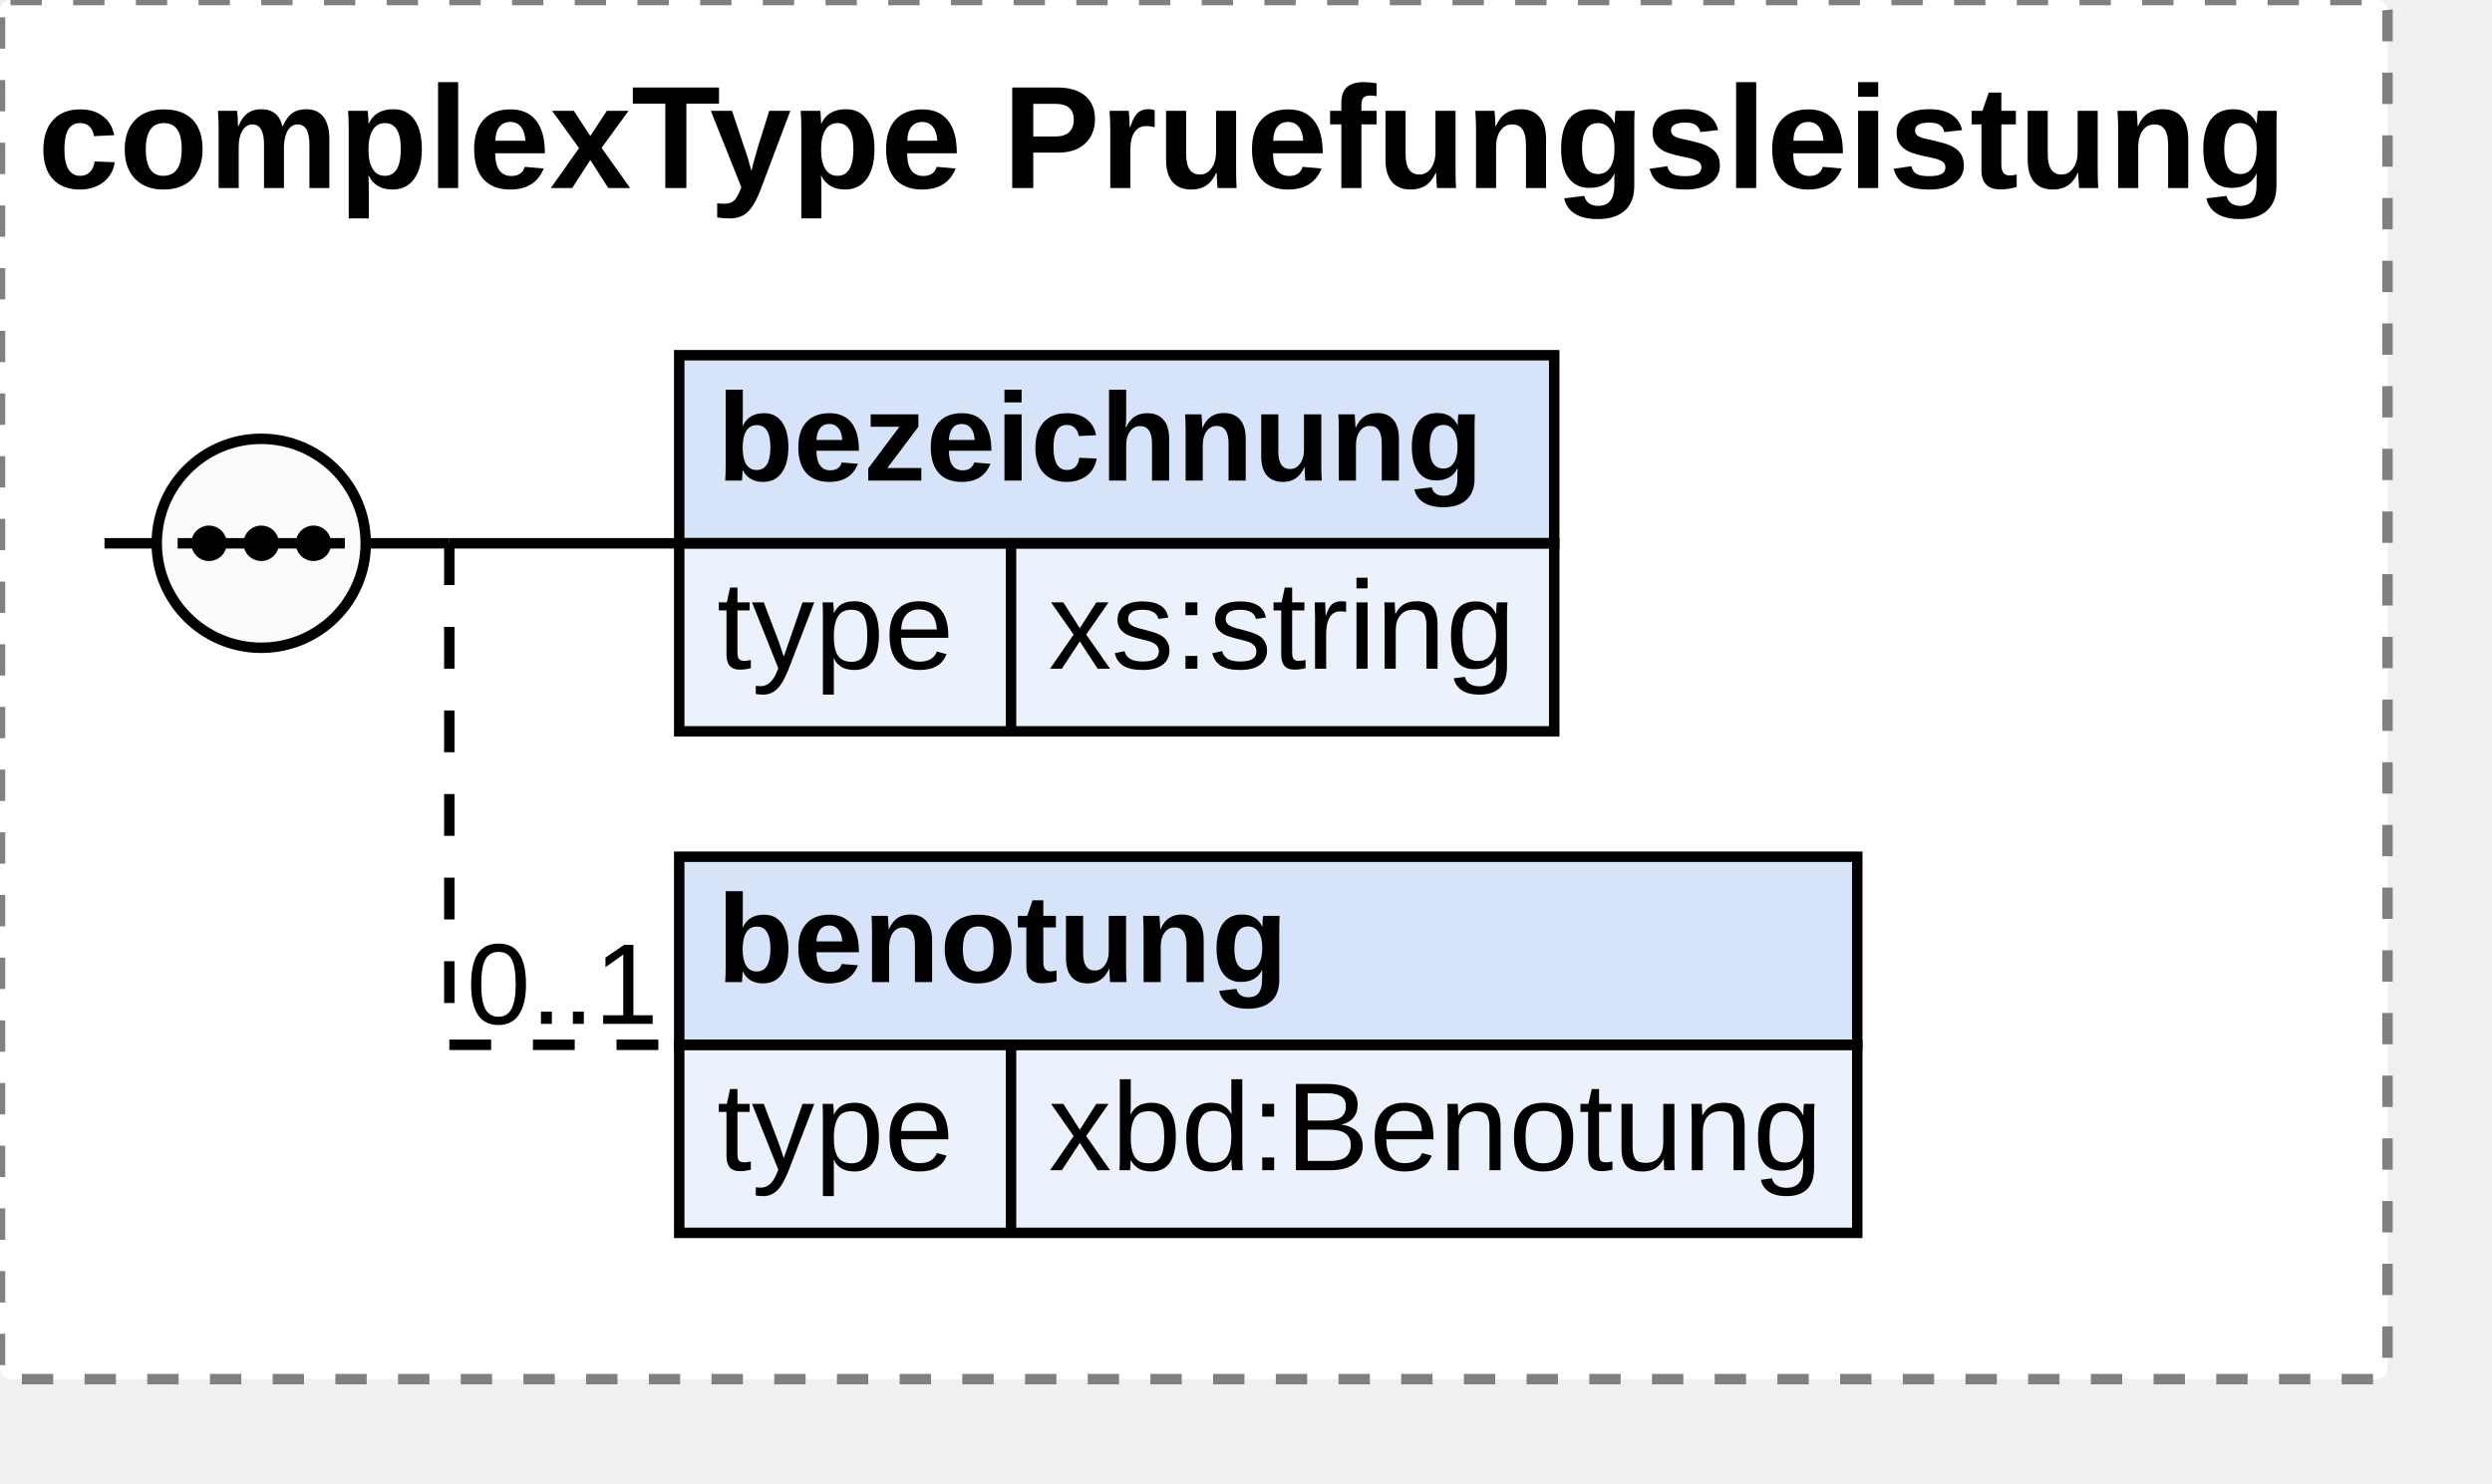
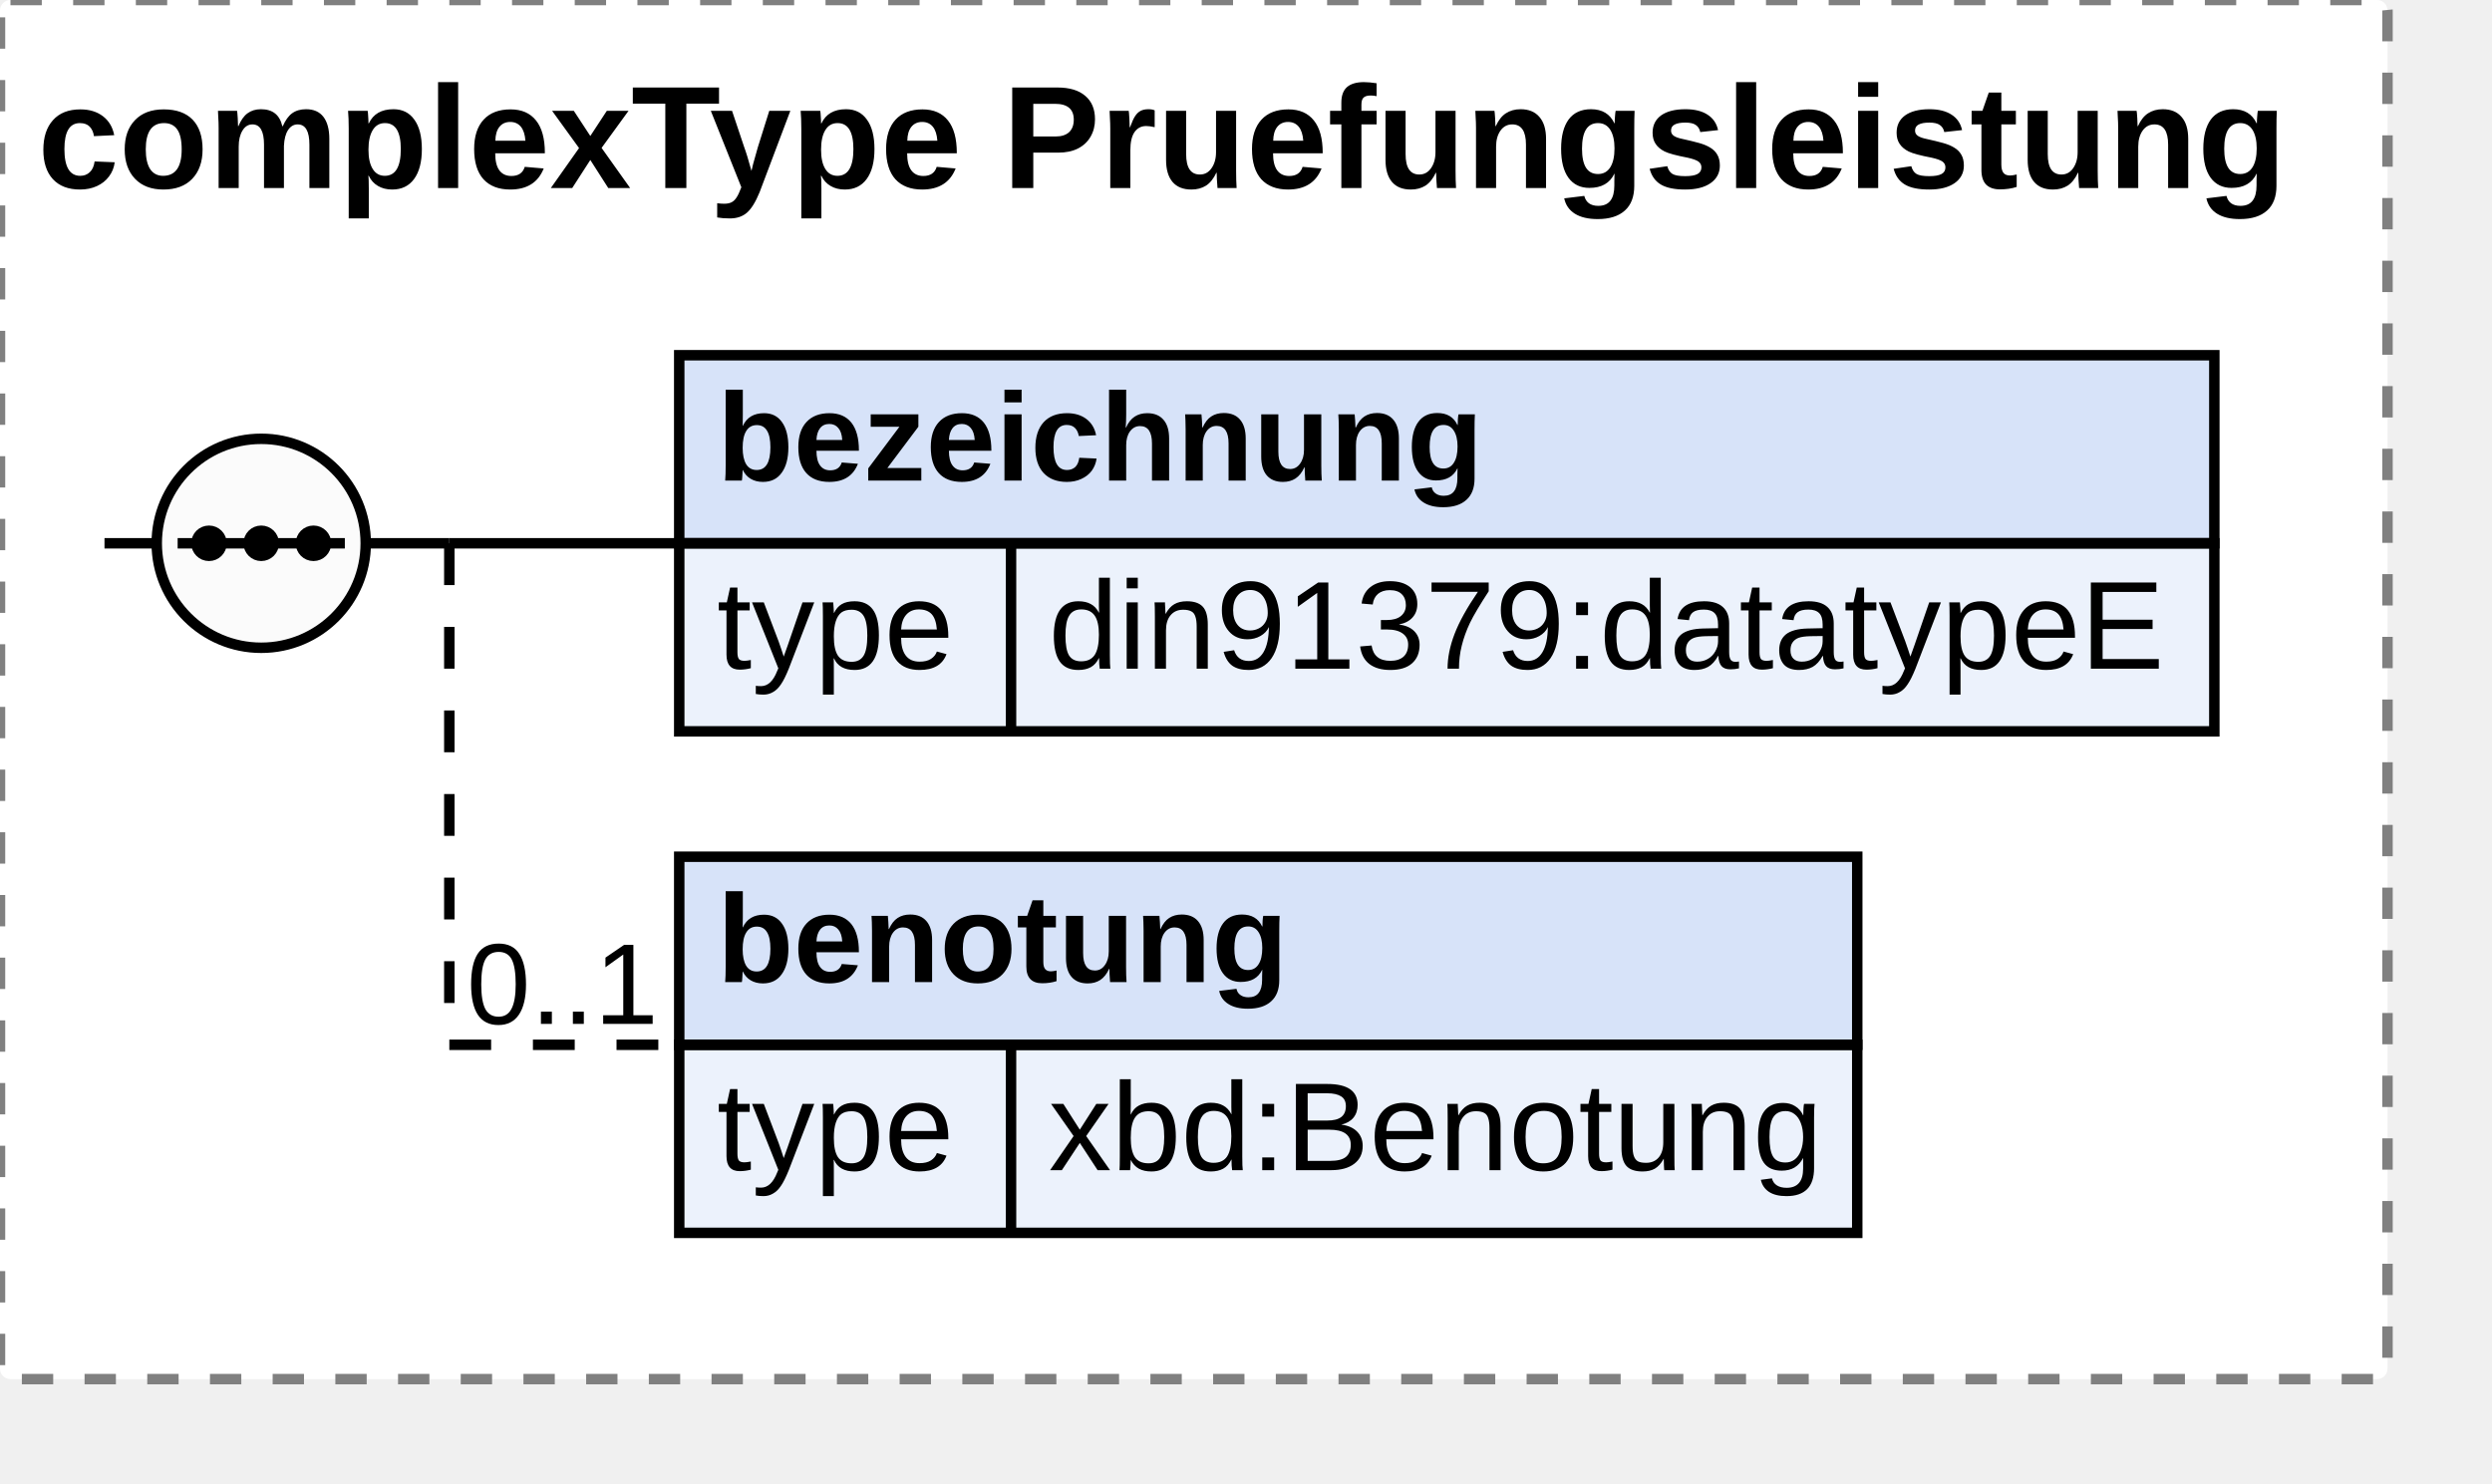
<svg xmlns="http://www.w3.org/2000/svg" width="238.478" height="142">
  <defs>
    <style type="text/css">
                        text {
                            font-family: 'Arial';
                            fill: black;
                        }
                        text.at {
                            font-family: 'Arial';
                            fill: rgb(242, 152, 0);
                        }
                        line {
                            stroke: black;
                        }
                        line.type-structure {
                            stroke: black;
                        }
                        line.type-structure-optional {
                            stroke: black;
                            stroke-dasharray: 4, 4;
                        }
                        rect.attribute-upper {
                            stroke: black;
                            fill: rgb(255, 239, 211);
                        }
                        rect.element-upper {
                            stroke: black;
                            fill: rgb(215, 227, 249);
                        }
                        rect.element-lower {
                            stroke: black;
                            fill: rgb(236, 242, 252);
                        }
                        a text {
                            fill: black;
                        } 
                    </style>
  </defs>
  <rect width="228.478" height="132" stroke-dasharray="3,3" rx="1" ry="1" style="stroke: grey;fill: white;" />
  <text font-size="14" x="3.6" y="18" font-weight="bold">complexType Pruefungsleistung</text>
  <g transform="translate(10,34)">
    <g transform="translate(55,0)">
-       <rect width="83.734" height="18" class="element-upper" />
-       <rect width="83.734" height="18" y="18" class="element-lower" />
+       <rect width="146.906" height="18" class="element-upper" />
+       <rect width="146.906" height="18" y="18" class="element-lower" />
      <text font-size="12" x="3.6" y="12" font-weight="bold">bezeichnung</text>
-       <line x1="0" y1="18" x2="83.734" y2="18" />
+       <line x1="0" y1="18" x2="146.906" y2="18" />
      <text font-size="12" fill="grey" x="3.6" y="30">type</text>
      <line x1="31.753" y1="18" x2="31.753" y2="36" />
-       <text font-size="12" x="35.353" y="30">xs:string</text>
-       <g transform="translate(83.73438,0)" />
+       <text font-size="12" x="35.353" y="30">din91379:datatypeE</text>
+       <g transform="translate(146.9062,0)" />
    </g>
    <line x1="33" y1="18" x2="55" y2="18" class="type-structure-required" />
    <text font-size="11" fill="black" x="53" y="16" text-anchor="end" />
    <line x1="33" y1="18" x2="33" y2="18" class="type-structure-required" />
    <g transform="translate(55,48)">
      <rect width="112.734" height="18" class="element-upper" />
      <rect width="112.734" height="18" y="18" class="element-lower" />
      <text font-size="12" x="3.6" y="12" font-weight="bold">benotung</text>
      <line x1="0" y1="18" x2="112.734" y2="18" />
      <text font-size="12" fill="grey" x="3.6" y="30">type</text>
      <line x1="31.753" y1="18" x2="31.753" y2="36" />
      <text font-size="12" x="35.353" y="30">xbd:Benotung</text>
      <g transform="translate(112.7344,0)" />
    </g>
    <line x1="33" y1="66" x2="55" y2="66" class="type-structure-optional" />
    <text font-size="11" fill="black" x="53" y="64" text-anchor="end">0..1</text>
    <line x1="33" y1="18" x2="33" y2="66" class="type-structure-optional" />
    <circle cx="15" cy="18" r="10" stroke="black" fill="rgb(251, 251, 251)" />
    <line x1="0" y1="18" x2="5" y2="18" class="type-structure-required" />
    <line x1="25" y1="18" x2="33" y2="18" class="type-structure-required" />
    <circle cx="10" cy="18" r="1.2" stroke="black" fill="black" />
    <circle cx="15" cy="18" r="1.2" stroke="black" fill="black" />
    <circle cx="20" cy="18" r="1.2" stroke="black" fill="black" />
    <line x1="7" y1="18" x2="23" y2="18" />
  </g>
</svg>
